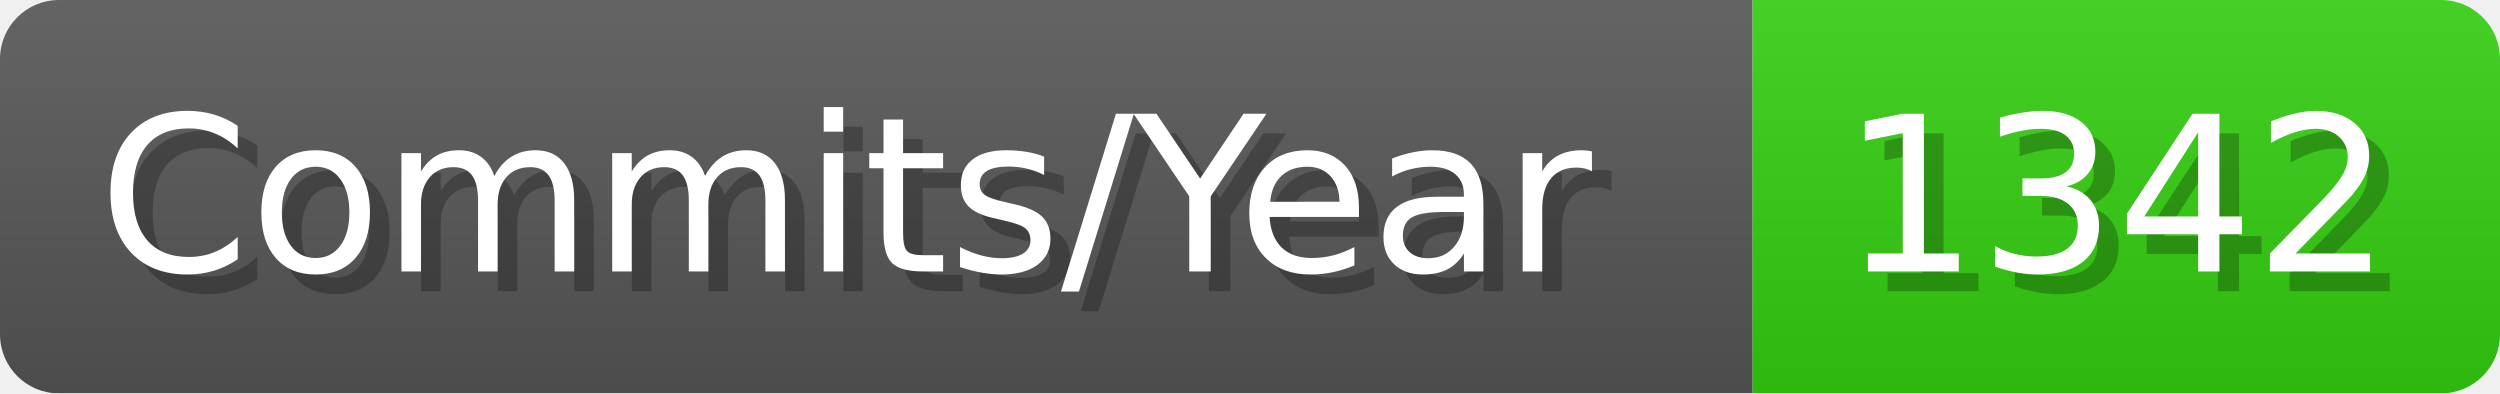
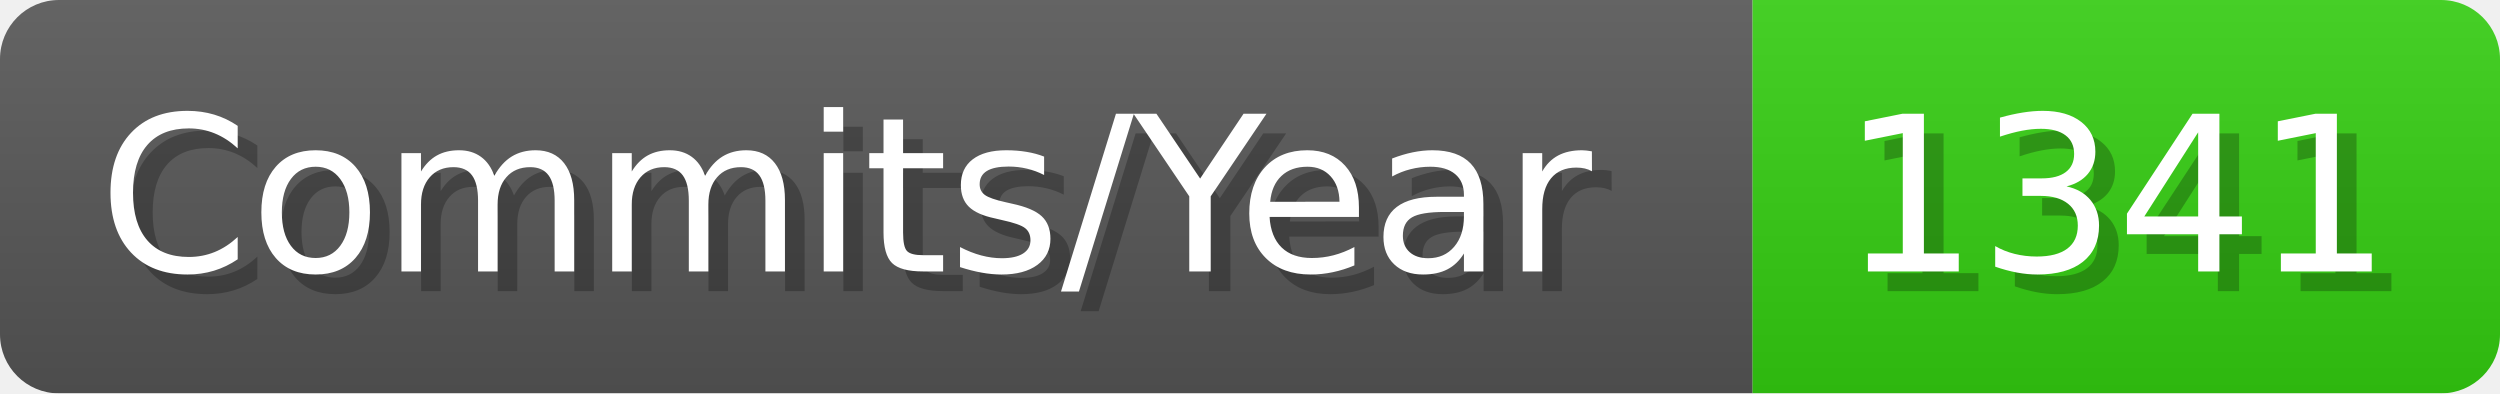
- <svg xmlns="http://www.w3.org/2000/svg" width="127.1" height="20" viewBox="0 0 1271 200" role="img" aria-label="Commits/Year: 1342">
+ <svg xmlns="http://www.w3.org/2000/svg" width="127.1" height="20" viewBox="0 0 1271 200" role="img" aria-label="Commits/Year: 1341">
  <linearGradient id="aUPdi" x2="0" y2="100%">
    <stop offset="0" stop-opacity=".1" stop-color="#EEE" />
    <stop offset="1" stop-opacity=".1" />
  </linearGradient>
  <mask id="WfAiQ">
    <rect width="1271" height="200" rx="30" fill="#FFF" />
  </mask>
  <g mask="url(#WfAiQ)">
    <rect width="891" height="200" fill="#555" />
    <rect width="380" height="200" fill="#3C1" x="891" />
    <rect width="1271" height="200" fill="url(#aUPdi)" />
  </g>
  <g aria-hidden="true" fill="#fff" text-anchor="start" font-family="Verdana,DejaVu Sans,sans-serif" font-size="110">
    <text x="60" y="148" textLength="791" fill="#000" opacity="0.25">Commits/Year</text>
    <text x="50" y="138" textLength="791">Commits/Year</text>
-     <text x="946" y="148" textLength="280" fill="#000" opacity="0.25">1342</text>
-     <text x="936" y="138" textLength="280">1342</text>
+     <text x="946" y="148" textLength="280" fill="#000" opacity="0.25">1341</text>
+     <text x="936" y="138" textLength="280">1341</text>
  </g>
</svg>
